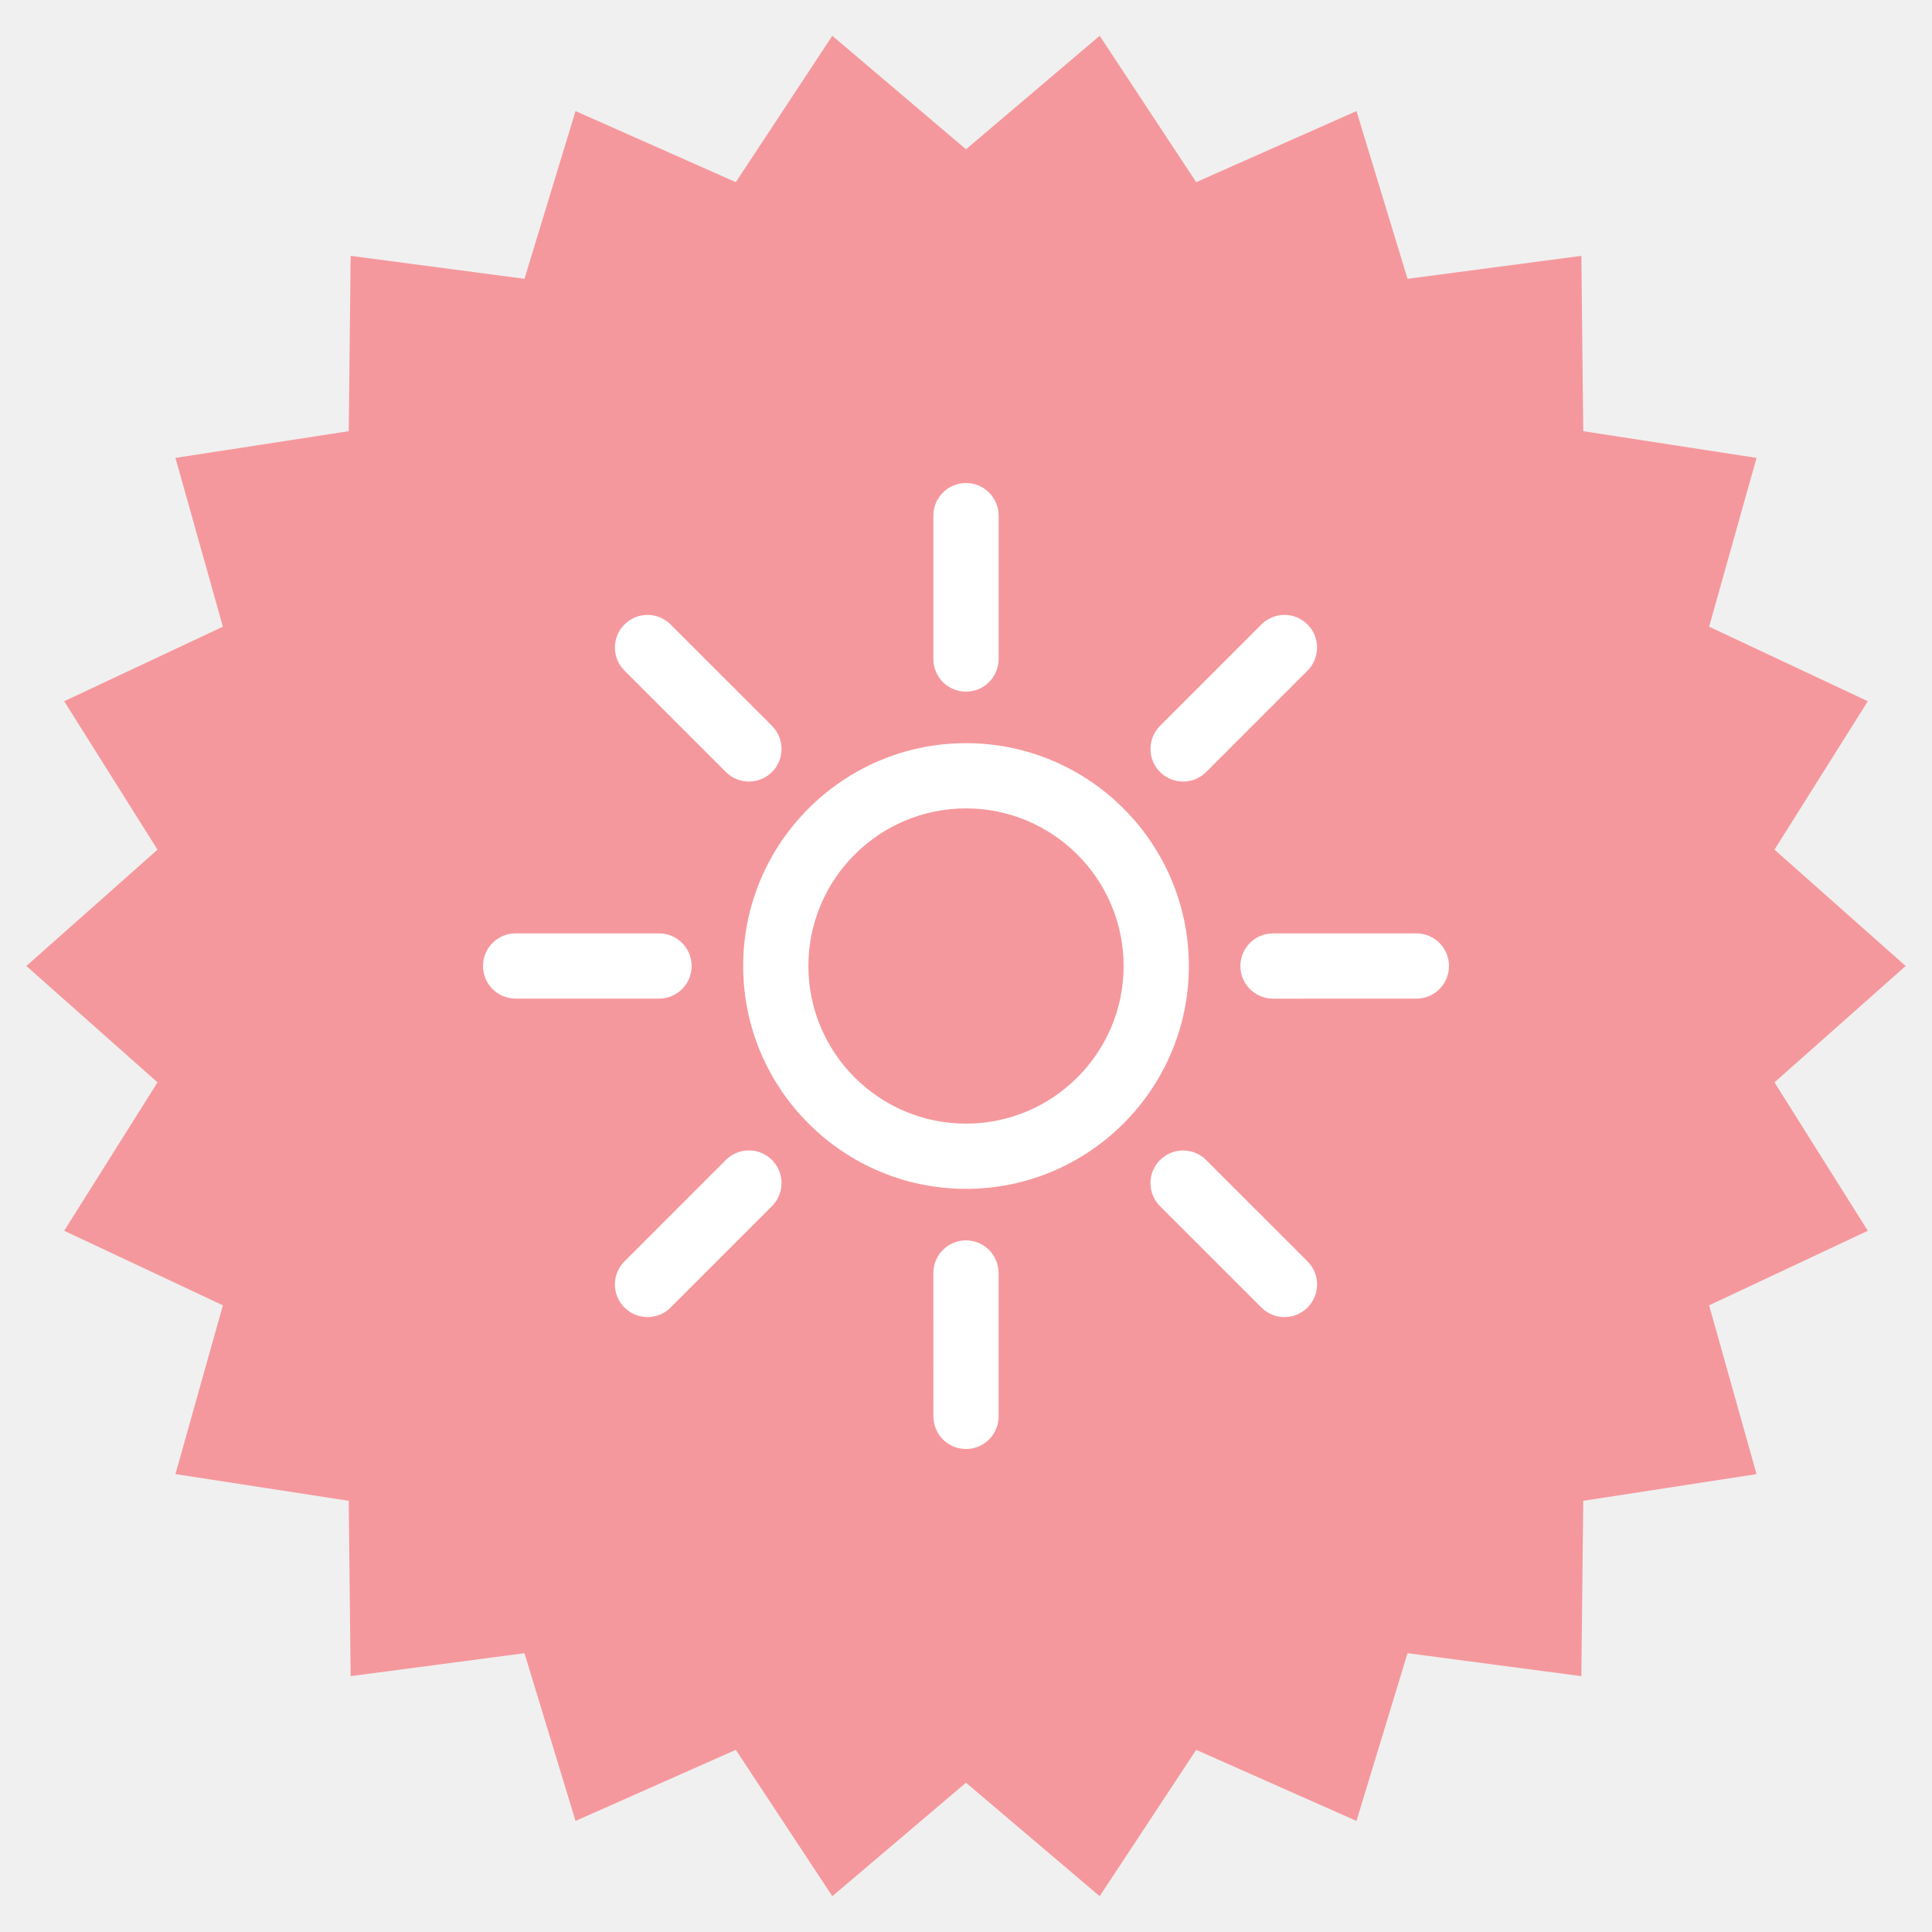
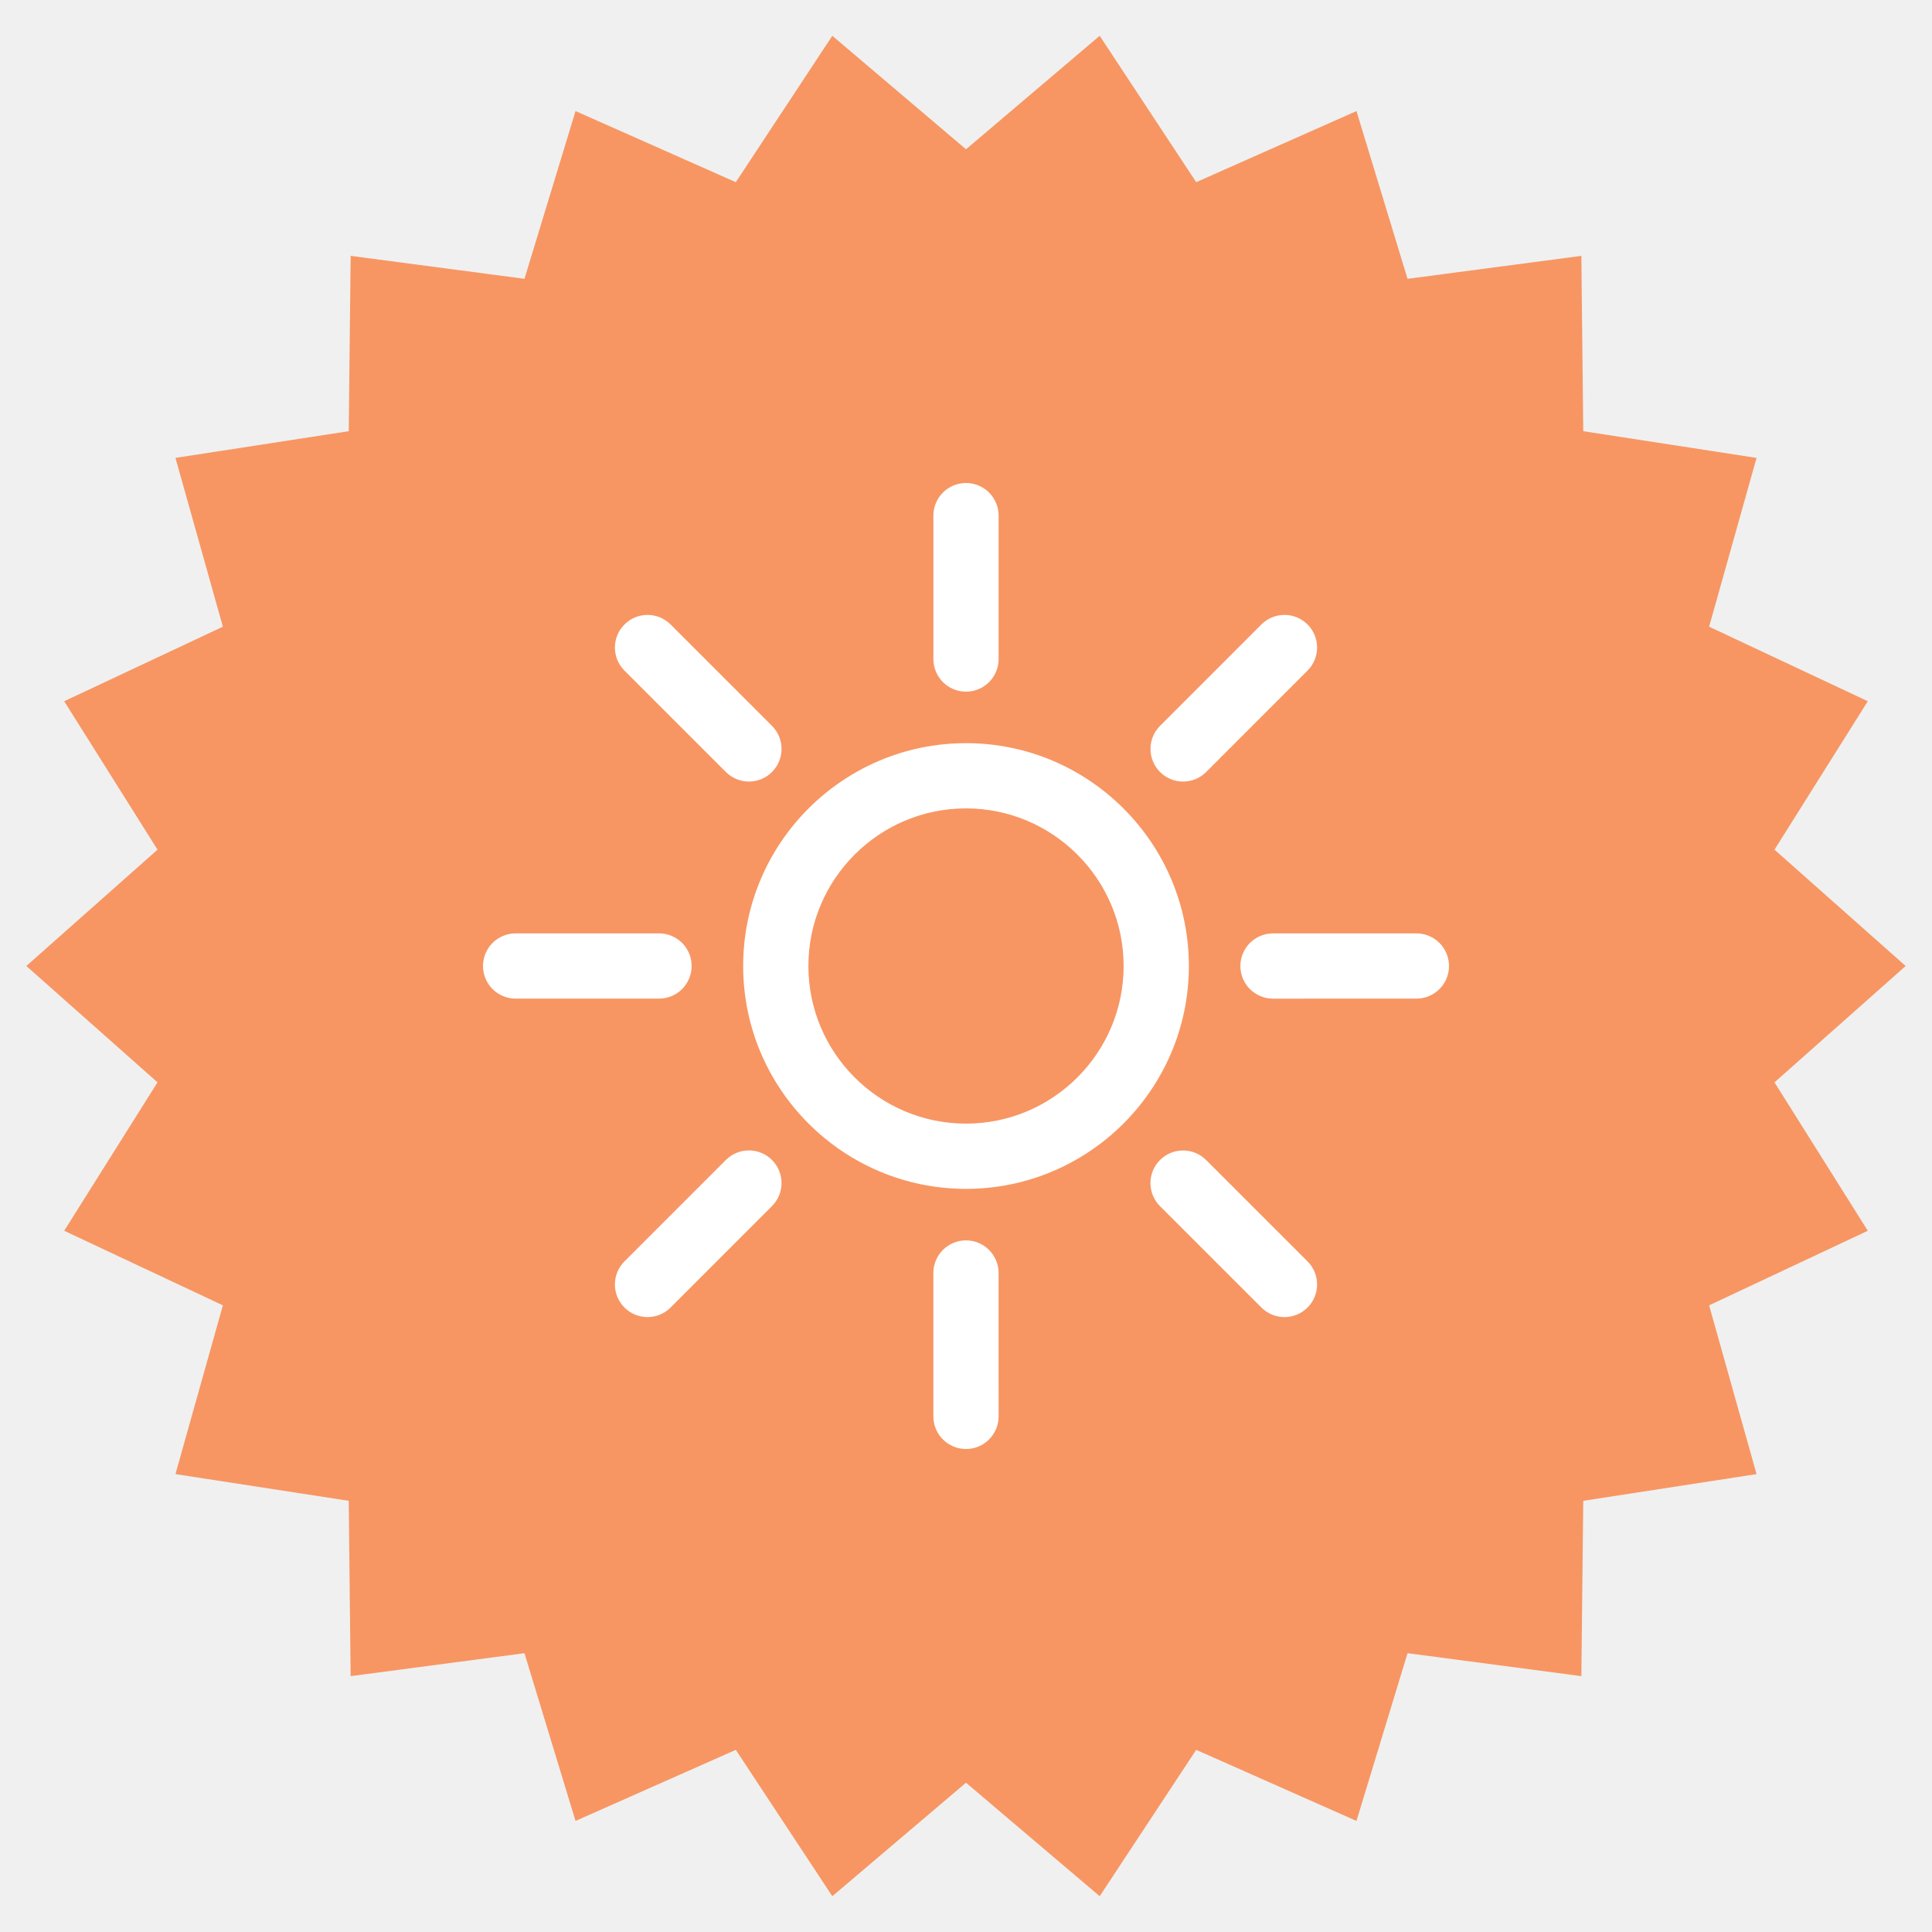
<svg xmlns="http://www.w3.org/2000/svg" version="1.1" id="Layer_1" x="0px" y="0px" width="220px" height="220px" viewBox="0 0 220 220" enable-background="new 0 0 220 220" xml:space="preserve">
  <g>
-     <polygon fill="#F5989D" points="217,110 202.064,123.248 212.69,140.151 194.62,148.64 200.021,167.86 180.288,170.901    180.072,190.865 160.279,188.251 154.463,207.352 136.211,199.258 125.222,215.924 110,203 94.777,215.924 83.788,199.257    65.537,207.351 59.72,188.252 39.927,190.865 39.711,170.9 19.978,167.859 25.38,148.64 7.309,140.15 17.936,123.248 3,110    17.936,96.753 7.309,79.85 25.38,71.361 19.979,52.141 39.712,49.1 39.928,29.135 59.721,31.749 65.538,12.649 83.788,20.744    94.777,4.076 110,17 125.222,4.076 136.212,20.744 154.463,12.649 160.279,31.75 180.072,29.136 180.288,49.101 200.021,52.142    194.62,71.362 212.69,79.85 202.064,96.753  " />
+     <polygon fill="#F79663" points="217,110 202.064,123.248 212.689,140.15 194.62,148.641 200.021,167.859 180.288,170.9    180.072,190.865 160.279,188.251 154.463,207.352 136.211,199.258 125.223,215.924 110,203 94.777,215.924 83.788,199.257    65.537,207.352 59.72,188.252 39.927,190.865 39.711,170.9 19.978,167.859 25.38,148.641 7.309,140.15 17.936,123.248 3,110    17.936,96.753 7.309,79.85 25.38,71.361 19.979,52.141 39.712,49.1 39.928,29.135 59.721,31.749 65.538,12.649 83.788,20.744    94.777,4.076 110,17 125.223,4.076 136.212,20.744 154.463,12.649 160.279,31.75 180.072,29.136 180.288,49.101 200.021,52.142    194.62,71.362 212.689,79.85 202.064,96.753  " />
  </g>
  <g id="Your_Icon">
    <path fill="#FFFFFF" d="M110,135.377c-13.993,0-25.375-11.384-25.375-25.377S96.007,84.625,110,84.625   c13.992,0,25.377,11.382,25.377,25.375C135.377,123.992,123.992,135.377,110,135.377z M110,92.053   c-9.896,0-17.947,8.052-17.947,17.947c0,9.898,8.052,17.949,17.947,17.949c9.898,0,17.949-8.051,17.949-17.949   C127.949,100.104,119.898,92.053,110,92.053z" />
    <path fill="#FFFFFF" d="M110,78.76c-2.051,0-3.714-1.663-3.714-3.715V58.714c0-2.052,1.663-3.714,3.714-3.714   c2.05,0,3.713,1.663,3.713,3.714v16.332C113.713,77.097,112.05,78.76,110,78.76z" />
    <path fill="#FFFFFF" d="M85.283,88.997c-0.95,0-1.9-0.362-2.626-1.087L71.109,76.361c-1.451-1.451-1.451-3.801,0-5.251   c1.451-1.451,3.8-1.451,5.251,0l11.548,11.547c1.451,1.451,1.451,3.801,0,5.252C87.184,88.635,86.234,88.997,85.283,88.997z" />
    <path fill="#FFFFFF" d="M58.714,113.713C56.663,113.713,55,112.05,55,110s1.663-3.715,3.714-3.715h16.33   c2.051,0,3.714,1.662,3.714,3.714c0,2.051-1.663,3.714-3.714,3.714H58.714z" />
-     <path fill="#FFFFFF" d="M73.735,149.979c-0.951,0-1.901-0.363-2.626-1.089c-1.451-1.448-1.451-3.802,0-5.252l11.546-11.55   c1.451-1.45,3.801-1.45,5.251,0c1.451,1.45,1.451,3.802,0,5.252l-11.546,11.55C75.636,149.616,74.685,149.979,73.735,149.979z" />
+     <path fill="#FFFFFF" d="M73.735,149.979c-0.951,0-1.901-0.361-2.626-1.088c-1.451-1.449-1.451-3.803,0-5.252l11.546-11.551   c1.451-1.449,3.801-1.449,5.251,0c1.451,1.45,1.451,3.803,0,5.252L76.36,148.891C75.636,149.616,74.685,149.979,73.735,149.979z" />
    <path fill="#FFFFFF" d="M110,165c-2.051,0-3.714-1.663-3.714-3.715l-0.003-16.328c0-2.05,1.662-3.713,3.714-3.713l0,0   c2.051,0,3.714,1.663,3.714,3.713l0.002,16.328C113.713,163.337,112.053,165,110,165L110,165z" />
-     <path fill="#FFFFFF" d="M146.265,149.979c-0.95,0-1.9-0.363-2.626-1.089l-11.548-11.543c-1.45-1.451-1.45-3.802,0-5.252   s3.802-1.451,5.252,0l11.548,11.543c1.45,1.449,1.45,3.802,0,5.252C148.166,149.616,147.215,149.979,146.265,149.979z" />
+     <path fill="#FFFFFF" d="M146.266,149.979c-0.951,0-1.899-0.361-2.627-1.088l-11.548-11.543c-1.45-1.451-1.45-3.803,0-5.253   s3.802-1.45,5.252,0l11.548,11.544c1.45,1.448,1.45,3.801,0,5.252C148.166,149.616,147.215,149.979,146.266,149.979z" />
    <path fill="#FFFFFF" d="M144.957,113.717c-2.05,0-3.713-1.662-3.713-3.713c0-2.052,1.66-3.715,3.713-3.715l16.328-0.002l0,0   c2.052,0,3.715,1.663,3.715,3.714c0,2.052-1.663,3.714-3.715,3.714L144.957,113.717L144.957,113.717z" />
-     <path fill="#FFFFFF" d="M134.722,88.998c-0.951,0-1.901-0.362-2.626-1.087c-1.451-1.449-1.451-3.801-0.003-5.252l11.546-11.55   c1.448-1.451,3.802-1.451,5.252,0c1.45,1.449,1.45,3.8,0.002,5.251l-11.545,11.55C136.622,88.636,135.672,88.998,134.722,88.998z" />
+     <path fill="#FFFFFF" d="M134.723,88.998c-0.951,0-1.902-0.362-2.627-1.087c-1.451-1.449-1.451-3.801-0.003-5.252l11.546-11.55   c1.448-1.451,3.803-1.451,5.252,0c1.45,1.449,1.45,3.8,0.002,5.251l-11.545,11.55C136.622,88.636,135.672,88.998,134.723,88.998z" />
  </g>
</svg>
